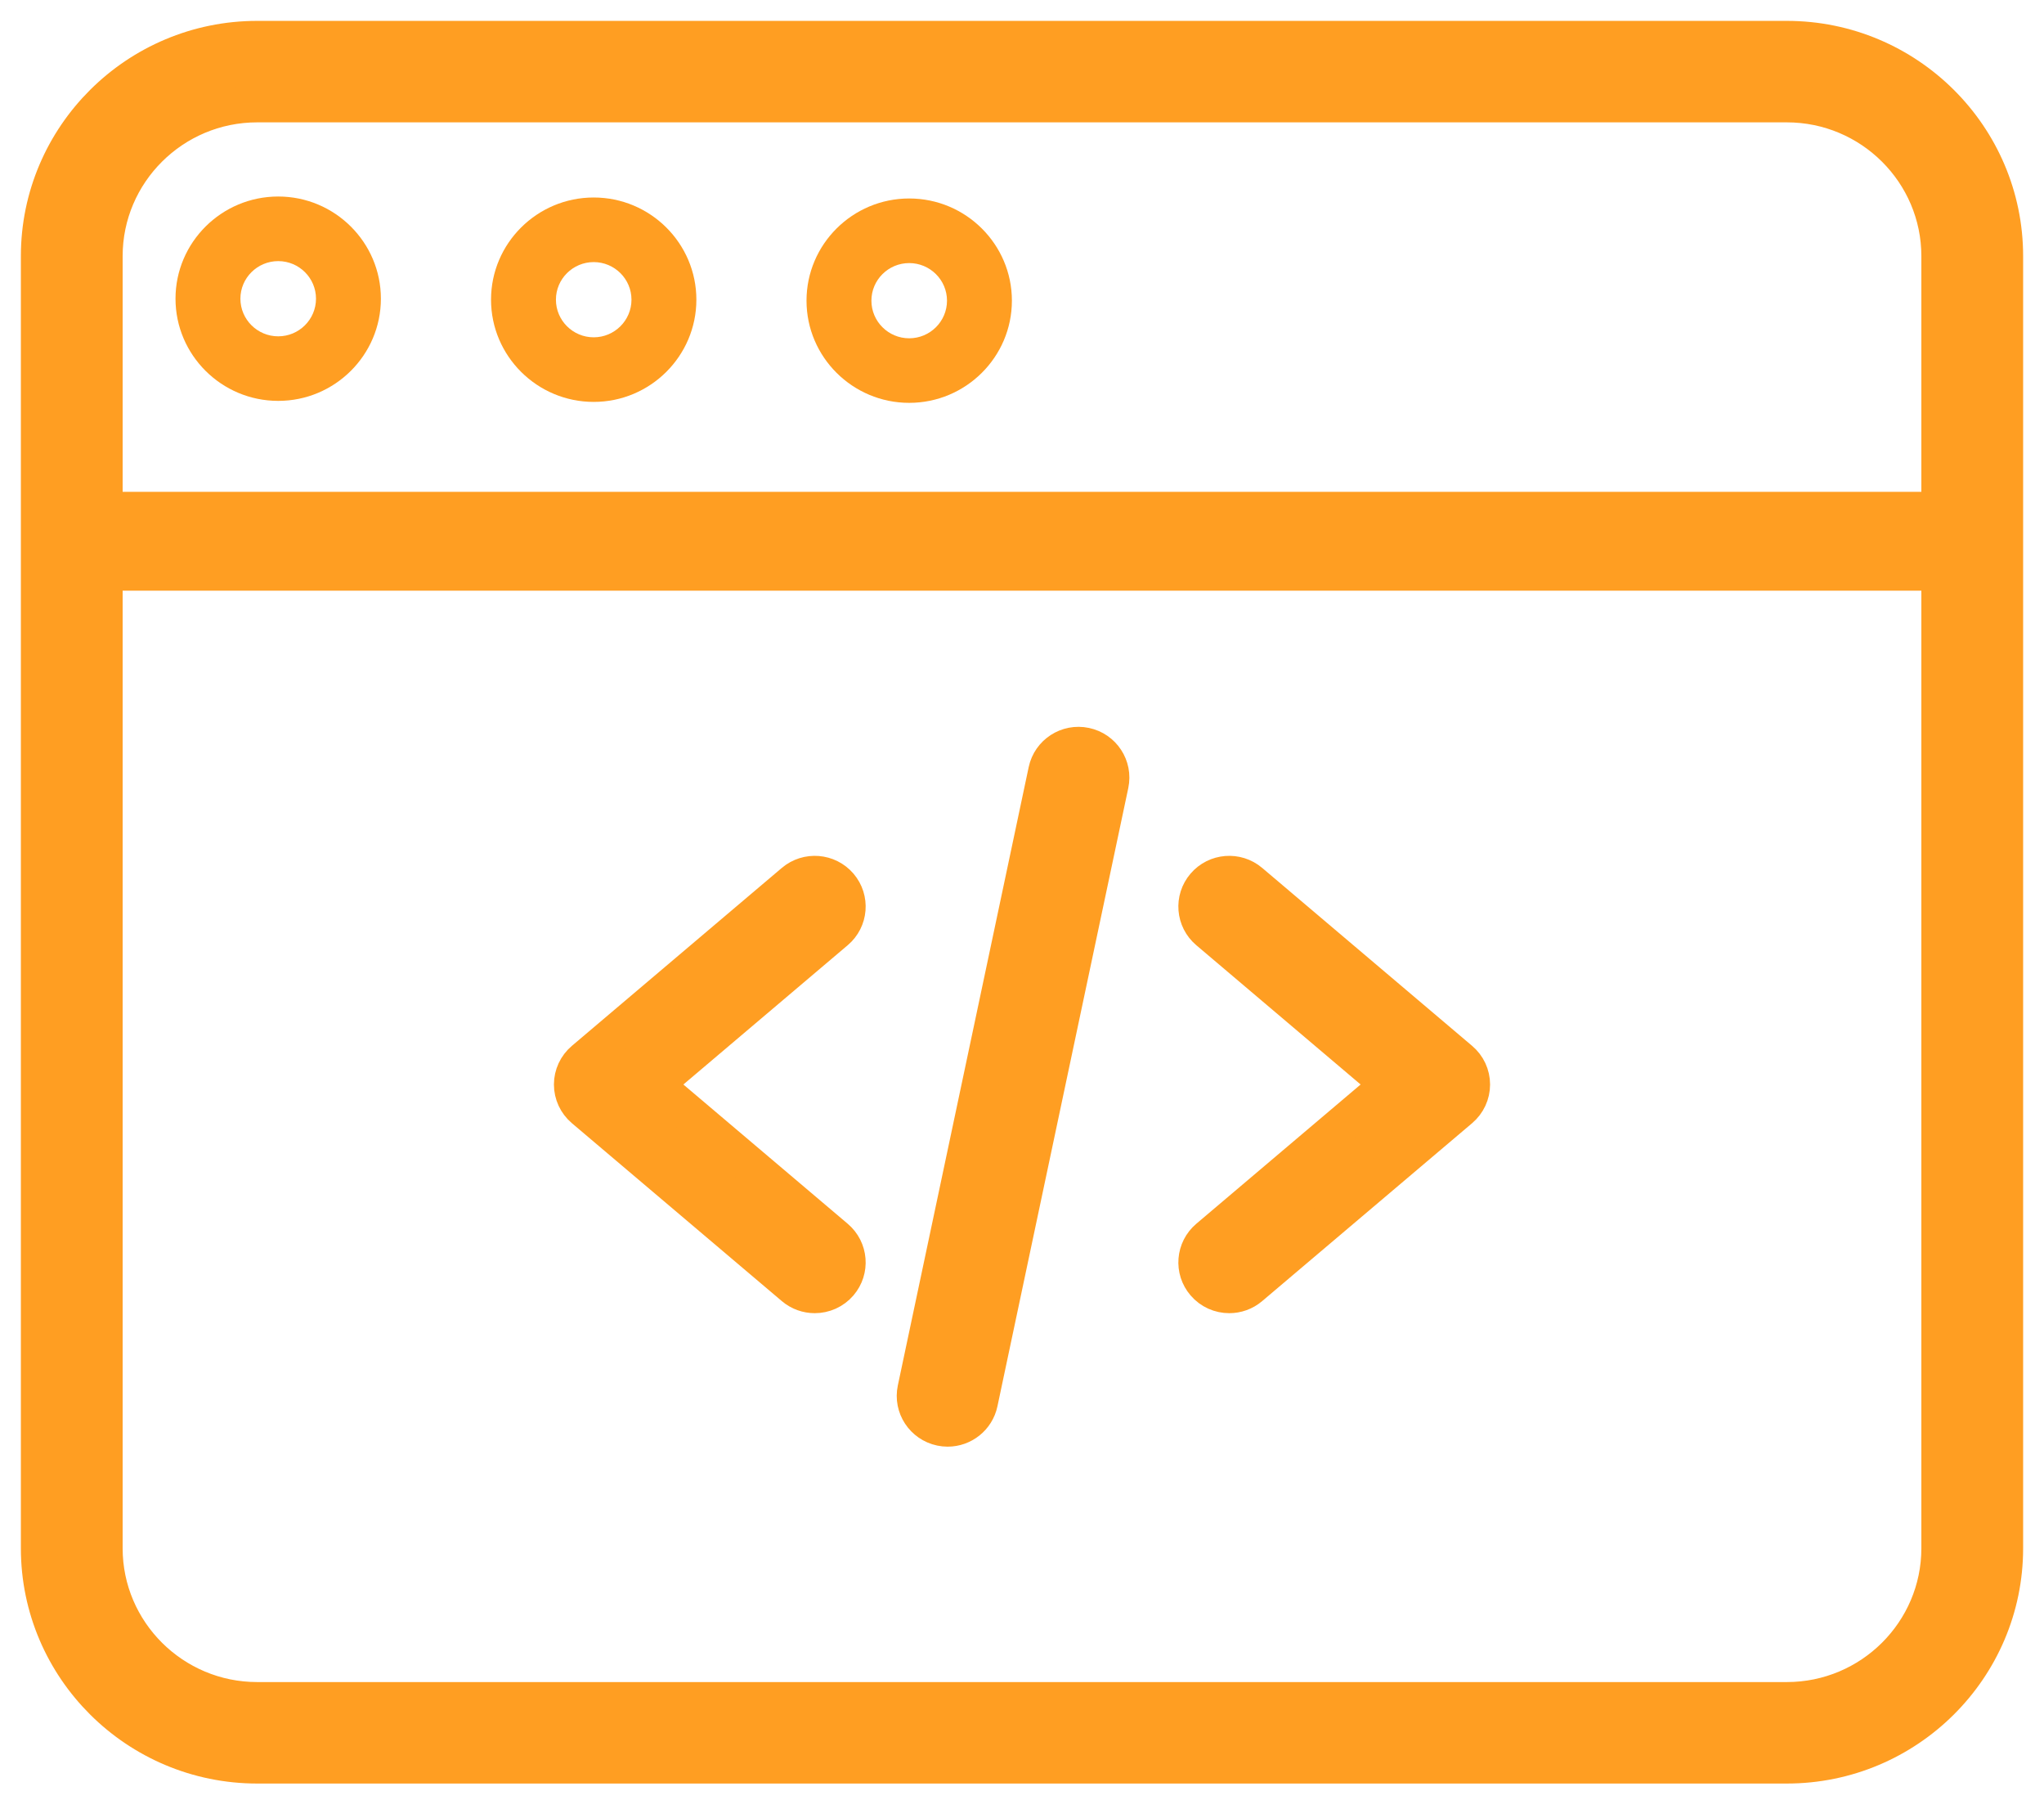
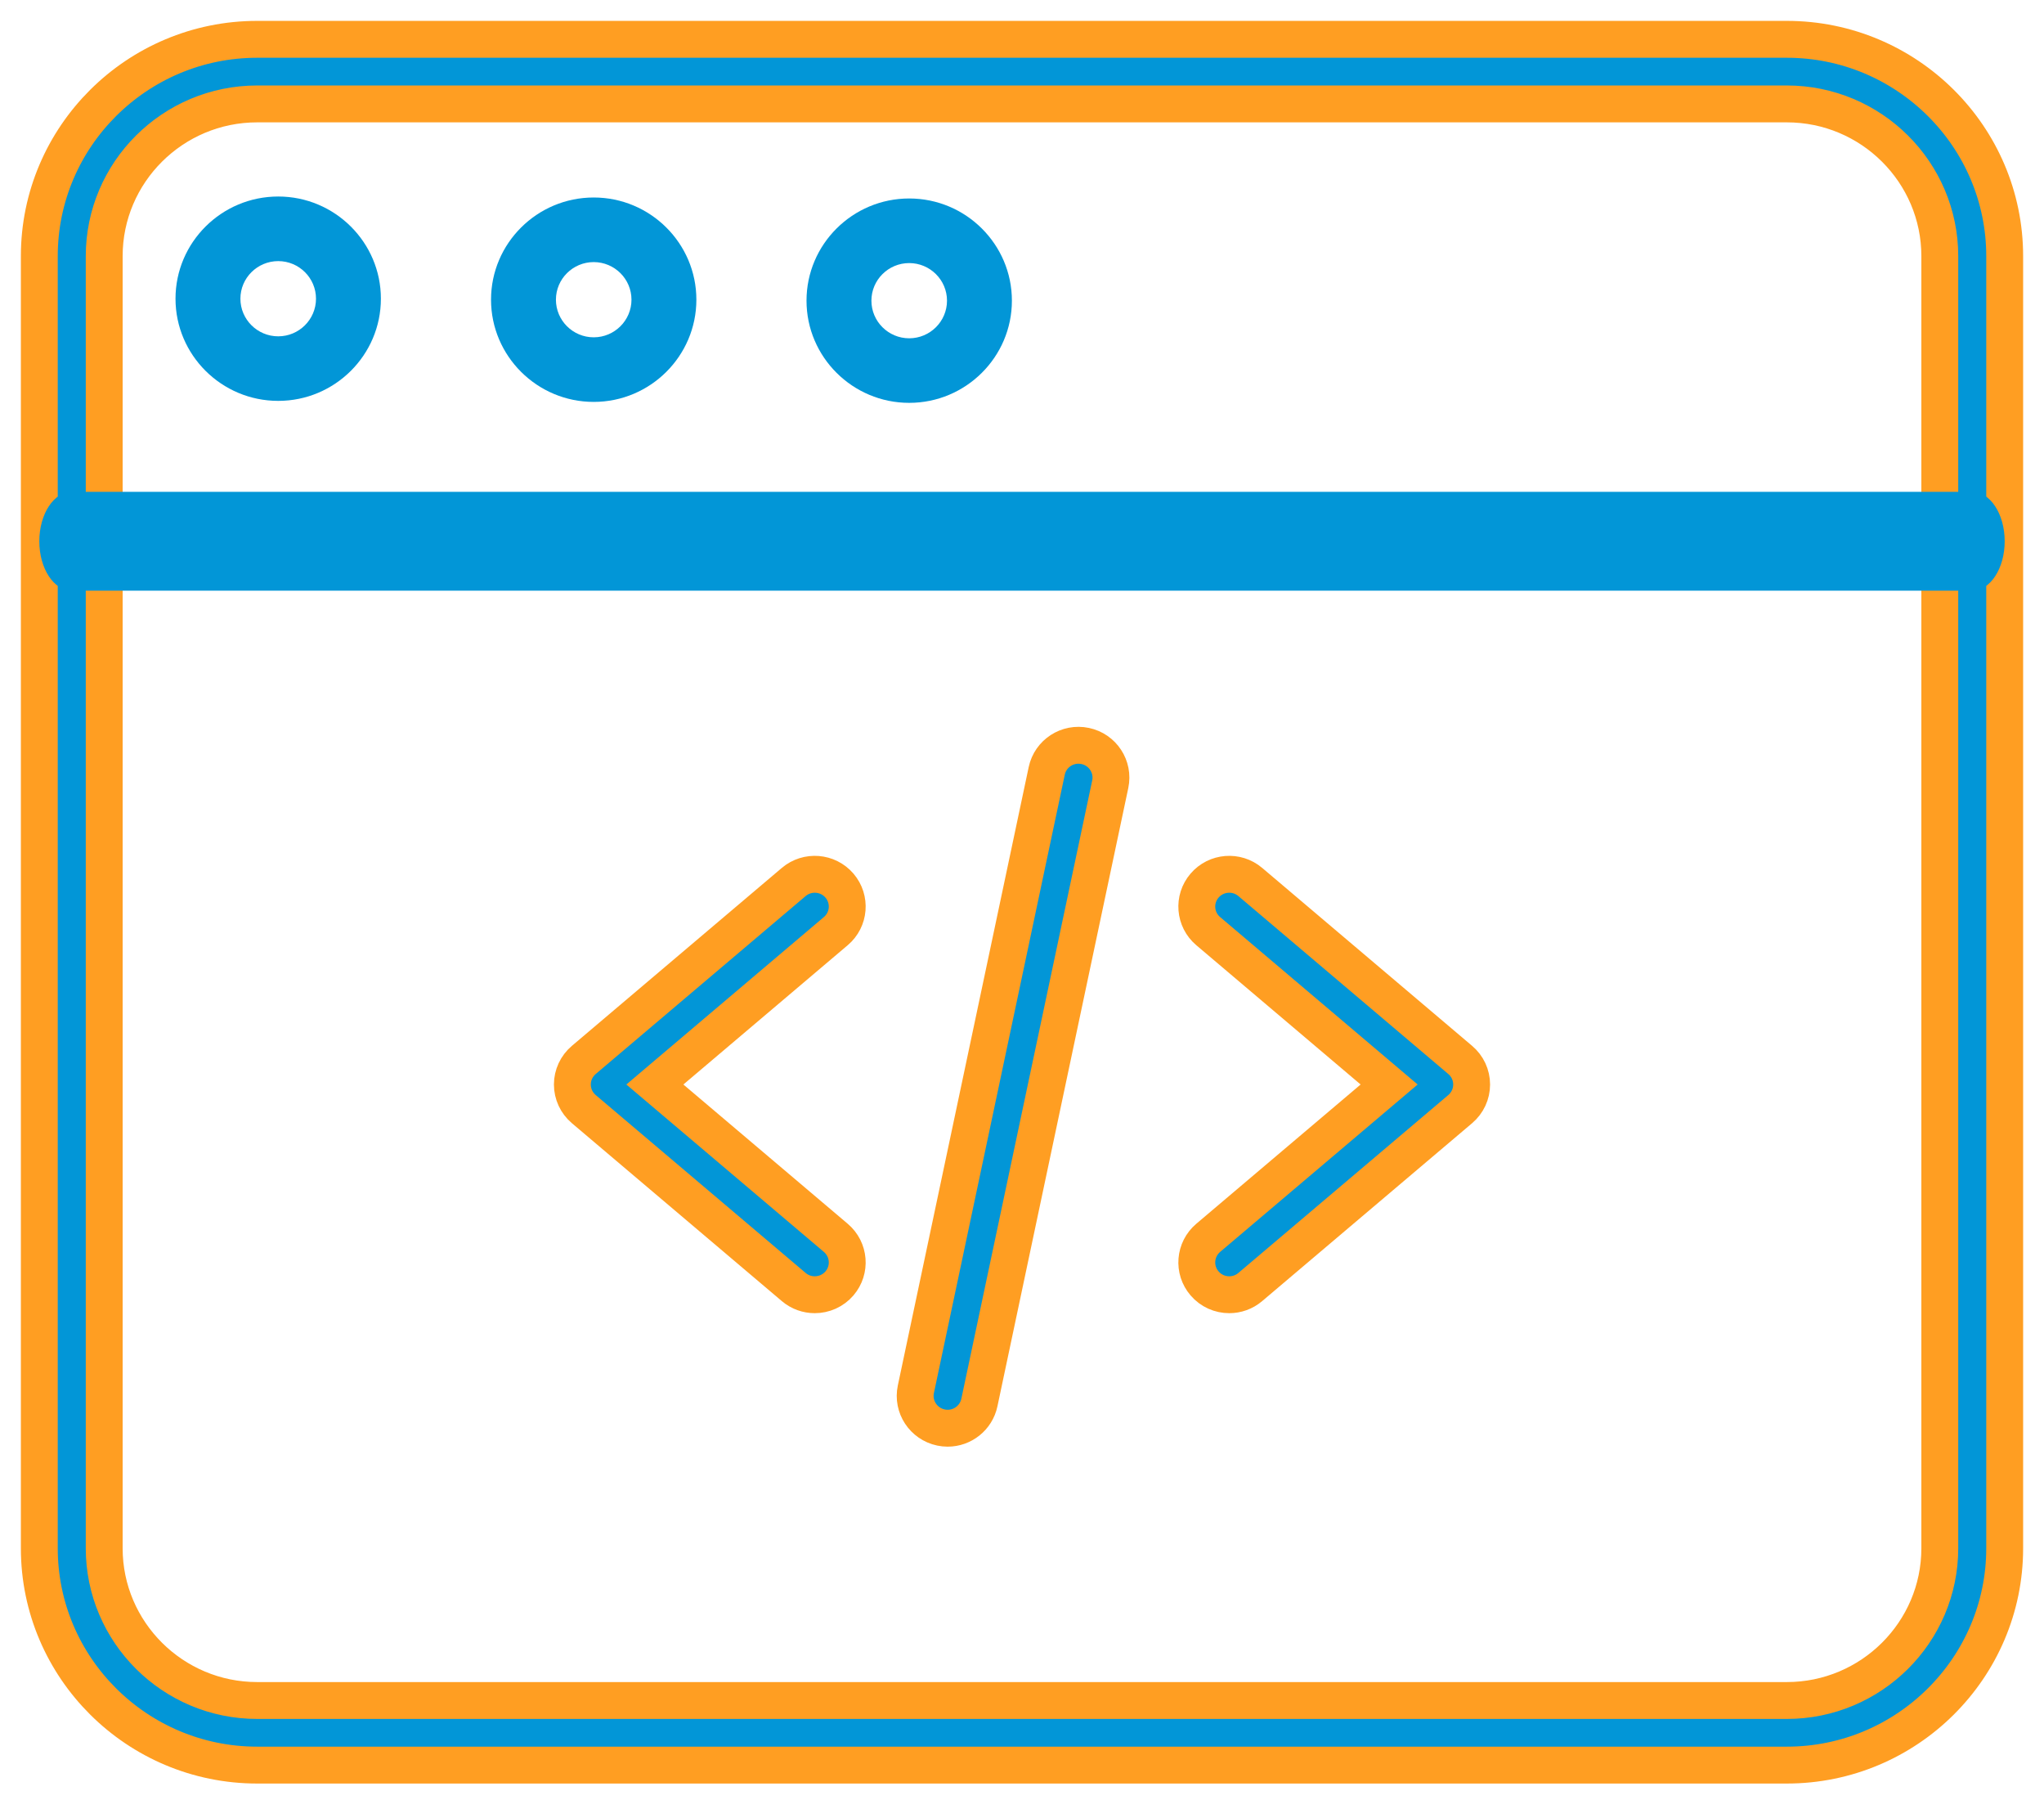
<svg xmlns="http://www.w3.org/2000/svg" width="52px" height="46px" viewBox="0 0 52 46" version="1.1">
  <defs />
  <g id="Page-1" stroke="none" stroke-width="1" fill="none" fill-rule="evenodd">
-     <g id="Artboard" transform="translate(-926, -1030)" fill="#FF9E22" fill-rule="nonzero">
+     <g id="Artboard" transform="translate(-926, -1030)" fill="#0296D7" fill-rule="nonzero">
      <g id="Group-3" transform="translate(927, 1031)">
        <g id="Group-5">
          <g id="web-programming">
            <path d="M19.727,31.93 C19.539,31.93 19.348,31.866 19.193,31.734 L13.852,27.209 C13.667,27.052 13.561,26.824 13.561,26.583 C13.561,26.342 13.668,26.114 13.852,25.958 L19.193,21.432 C19.54,21.138 20.061,21.18 20.357,21.525 C20.652,21.87 20.611,22.389 20.263,22.682 L15.66,26.583 L20.263,30.483 C20.611,30.778 20.652,31.296 20.357,31.641 C20.193,31.832 19.961,31.93 19.727,31.93 Z" id="Shape" stroke="#FF9E22" stroke-width="0.938" />
            <path d="M30.273,31.93 C30.039,31.93 29.807,31.832 29.644,31.641 C29.348,31.296 29.39,30.778 29.737,30.483 L34.34,26.583 L29.737,22.682 C29.39,22.389 29.348,21.87 29.644,21.525 C29.939,21.18 30.46,21.138 30.807,21.432 L36.148,25.958 C36.333,26.114 36.439,26.342 36.439,26.583 C36.439,26.824 36.333,27.052 36.148,27.209 L30.807,31.734 C30.652,31.866 30.461,31.93 30.273,31.93 Z" id="Shape" stroke="#FF9E22" stroke-width="0.938" />
            <path d="M23.109,35.325 C23.052,35.325 22.995,35.319 22.938,35.307 C22.492,35.213 22.206,34.777 22.3,34.334 L25.629,18.607 C25.723,18.163 26.161,17.879 26.607,17.973 C27.053,18.066 27.339,18.502 27.245,18.946 L23.916,34.672 C23.834,35.059 23.491,35.325 23.109,35.325 Z" id="Shape" stroke="#FF9E22" stroke-width="0.938" />
            <path d="M44.458,43.893 L5.542,43.893 C2.487,43.893 0,41.419 0,38.378 L0,5.515 C0,2.474 2.487,0 5.542,0 L44.458,0 C47.513,0 50,2.474 50,5.515 L50,38.378 C50,41.419 47.513,43.893 44.458,43.893 Z M5.542,1.643 C3.397,1.643 1.651,3.38 1.651,5.515 L1.651,38.378 C1.651,40.513 3.397,42.25 5.542,42.25 L44.458,42.25 C46.603,42.25 48.349,40.513 48.349,38.378 L48.349,5.515 C48.349,3.38 46.603,1.643 44.458,1.643 L5.542,1.643 Z" id="Shape" stroke="#FF9E22" stroke-width="0.938" />
            <path d="M49.175,14.023 L0.825,14.023 C0.369,14.023 0,13.461 0,12.766 C0,12.073 0.369,11.509 0.825,11.509 L49.175,11.509 C49.631,11.509 50,12.073 50,12.766 C50,13.461 49.631,14.023 49.175,14.023 Z" id="Shape" />
            <path d="M14.104,9.222 C12.664,9.222 11.492,8.055 11.492,6.622 C11.492,5.189 12.664,4.023 14.104,4.023 C15.544,4.023 16.716,5.189 16.716,6.622 C16.716,8.055 15.544,9.222 14.104,9.222 Z M14.104,5.666 C13.574,5.666 13.143,6.095 13.143,6.622 C13.143,7.15 13.574,7.579 14.104,7.579 C14.634,7.579 15.065,7.15 15.065,6.622 C15.065,6.095 14.634,5.666 14.104,5.666 Z" id="Shape" />
            <path d="M6.078,9.196 C4.637,9.196 3.465,8.03 3.465,6.597 C3.465,5.164 4.637,3.998 6.078,3.998 C7.518,3.998 8.69,5.164 8.69,6.597 C8.69,8.03 7.518,9.196 6.078,9.196 Z M6.078,5.641 C5.548,5.641 5.116,6.07 5.116,6.597 C5.116,7.125 5.548,7.554 6.078,7.554 C6.608,7.554 7.039,7.125 7.039,6.597 C7.039,6.07 6.608,5.641 6.078,5.641 Z" id="Shape" />
            <path d="M22.13,9.246 C20.69,9.246 19.518,8.08 19.518,6.647 C19.518,5.214 20.69,4.048 22.13,4.048 C23.571,4.048 24.743,5.214 24.743,6.647 C24.743,8.08 23.571,9.246 22.13,9.246 Z M22.13,5.691 C21.6,5.691 21.169,6.12 21.169,6.647 C21.169,7.175 21.6,7.604 22.13,7.604 C22.66,7.604 23.092,7.175 23.092,6.647 C23.092,6.12 22.66,5.691 22.13,5.691 Z" id="Shape" />
          </g>
        </g>
      </g>
    </g>
  </g>
</svg>
